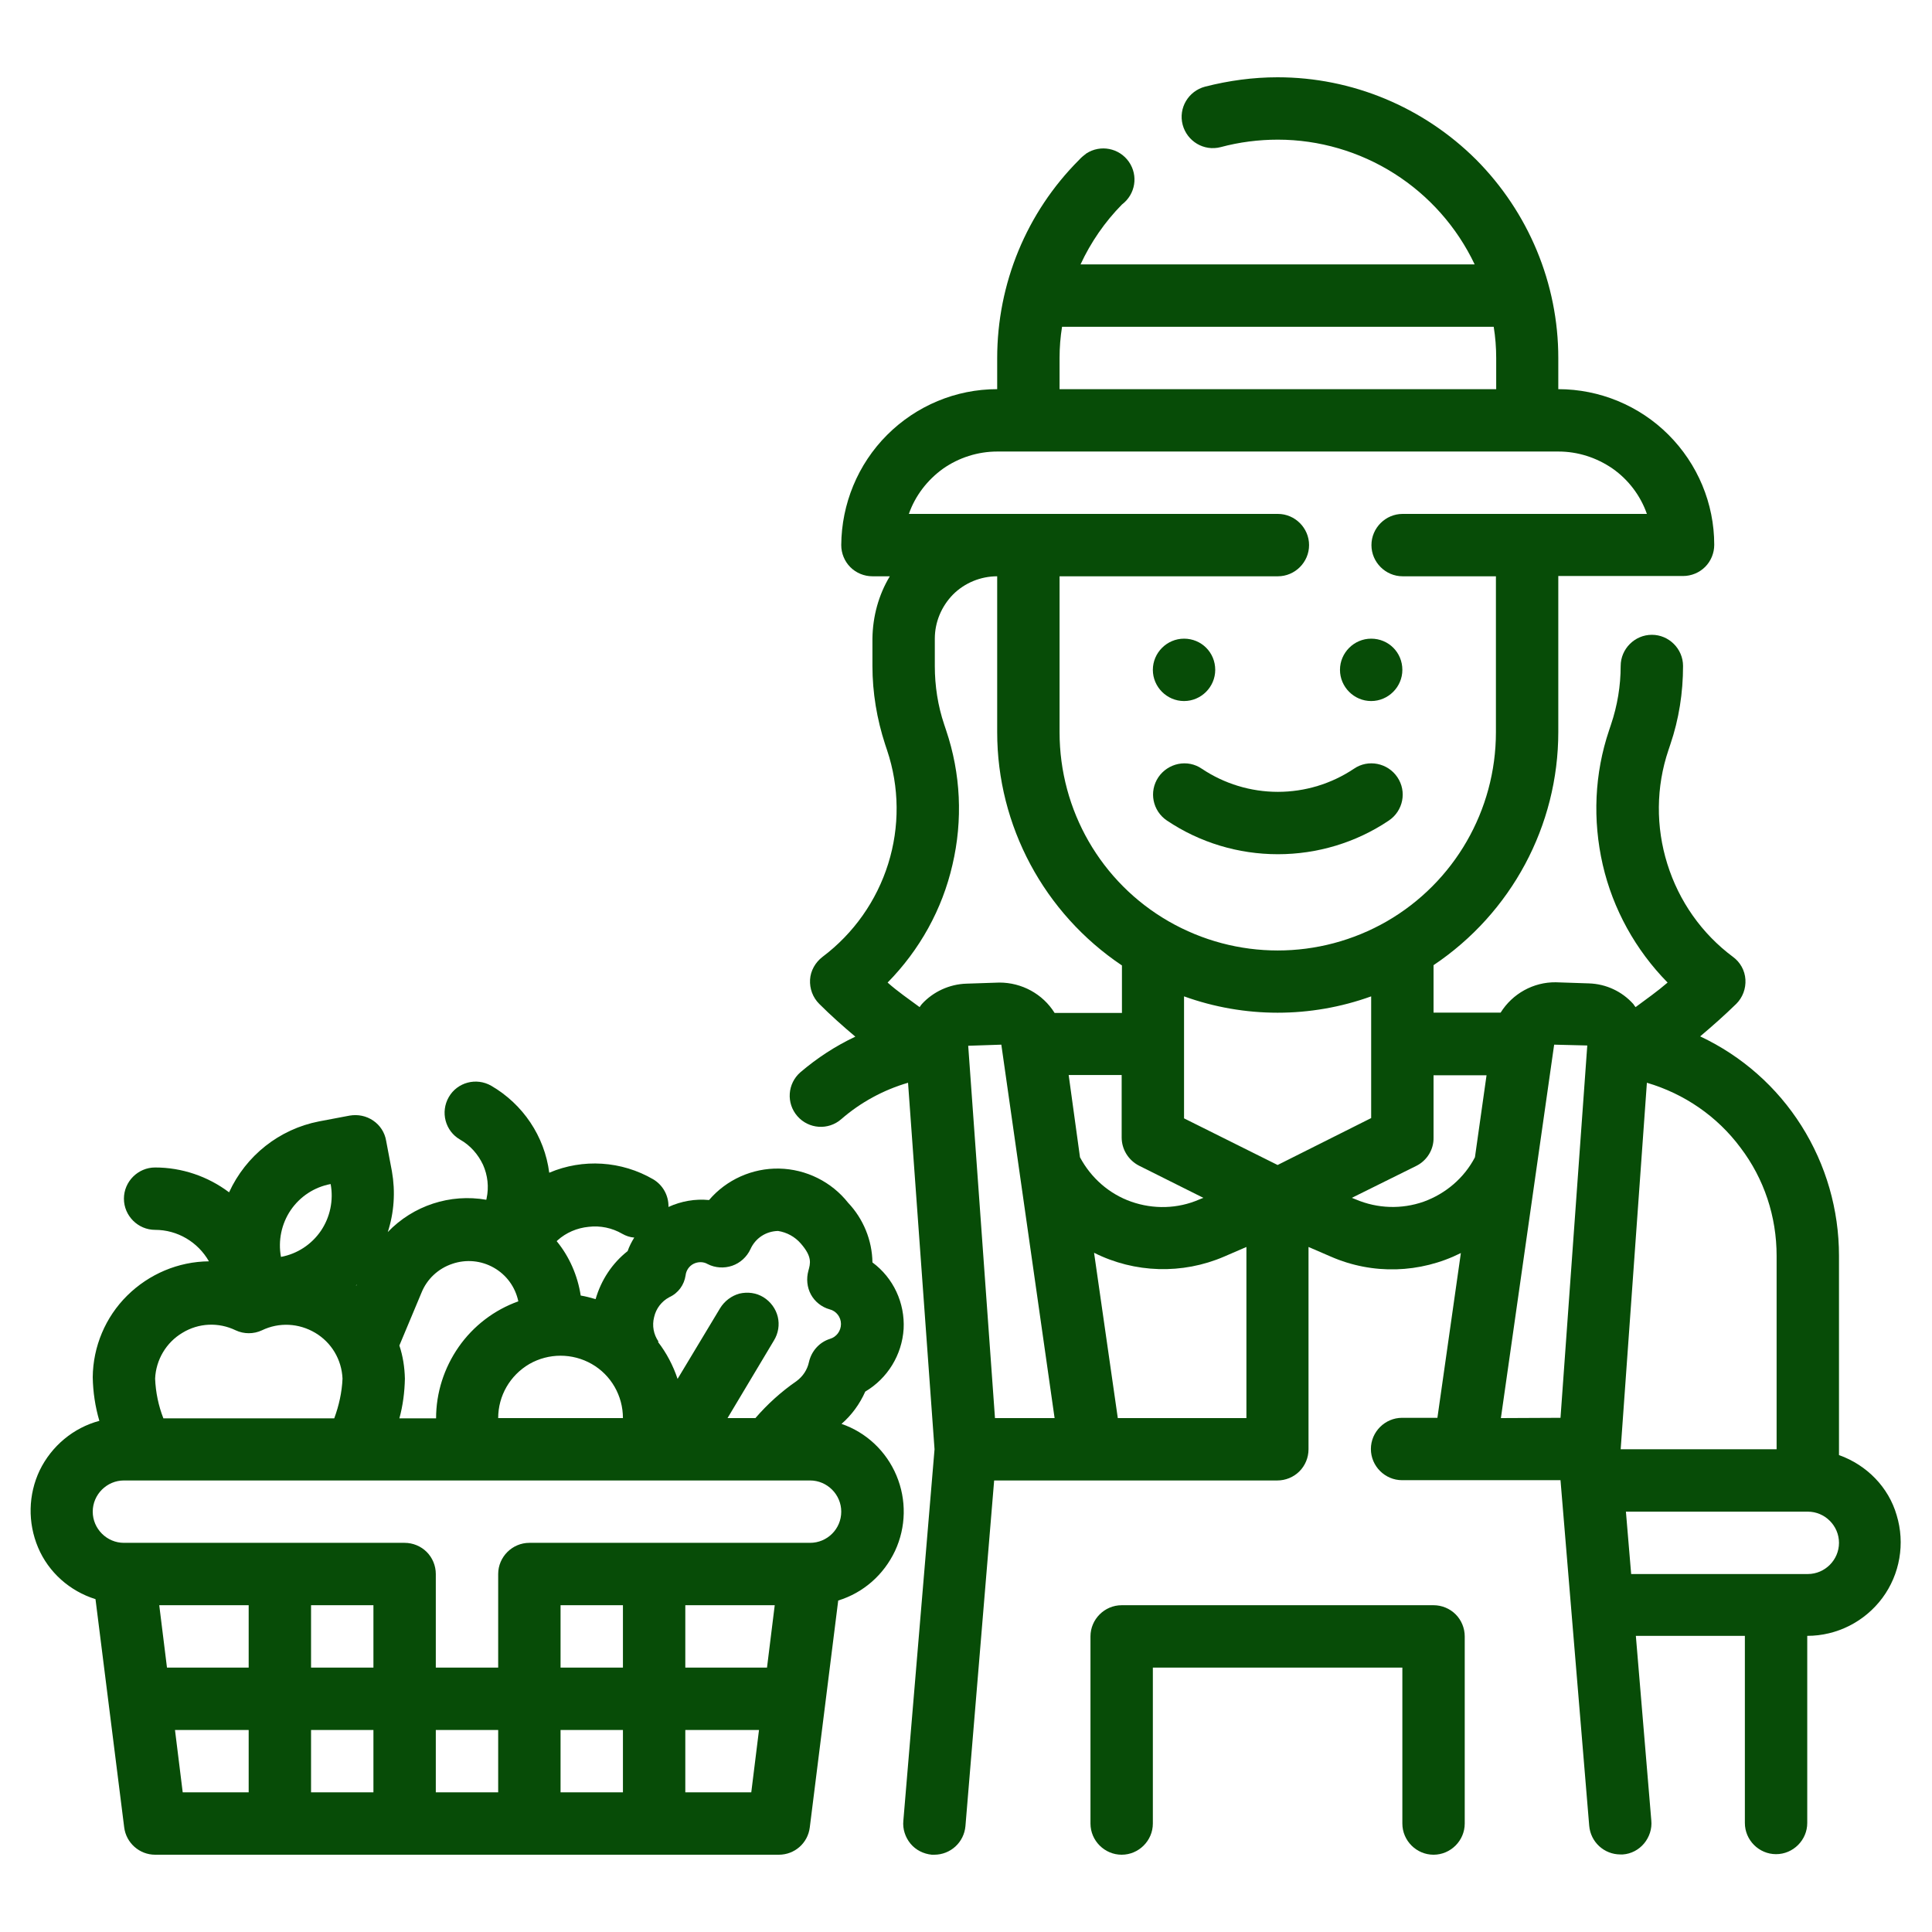
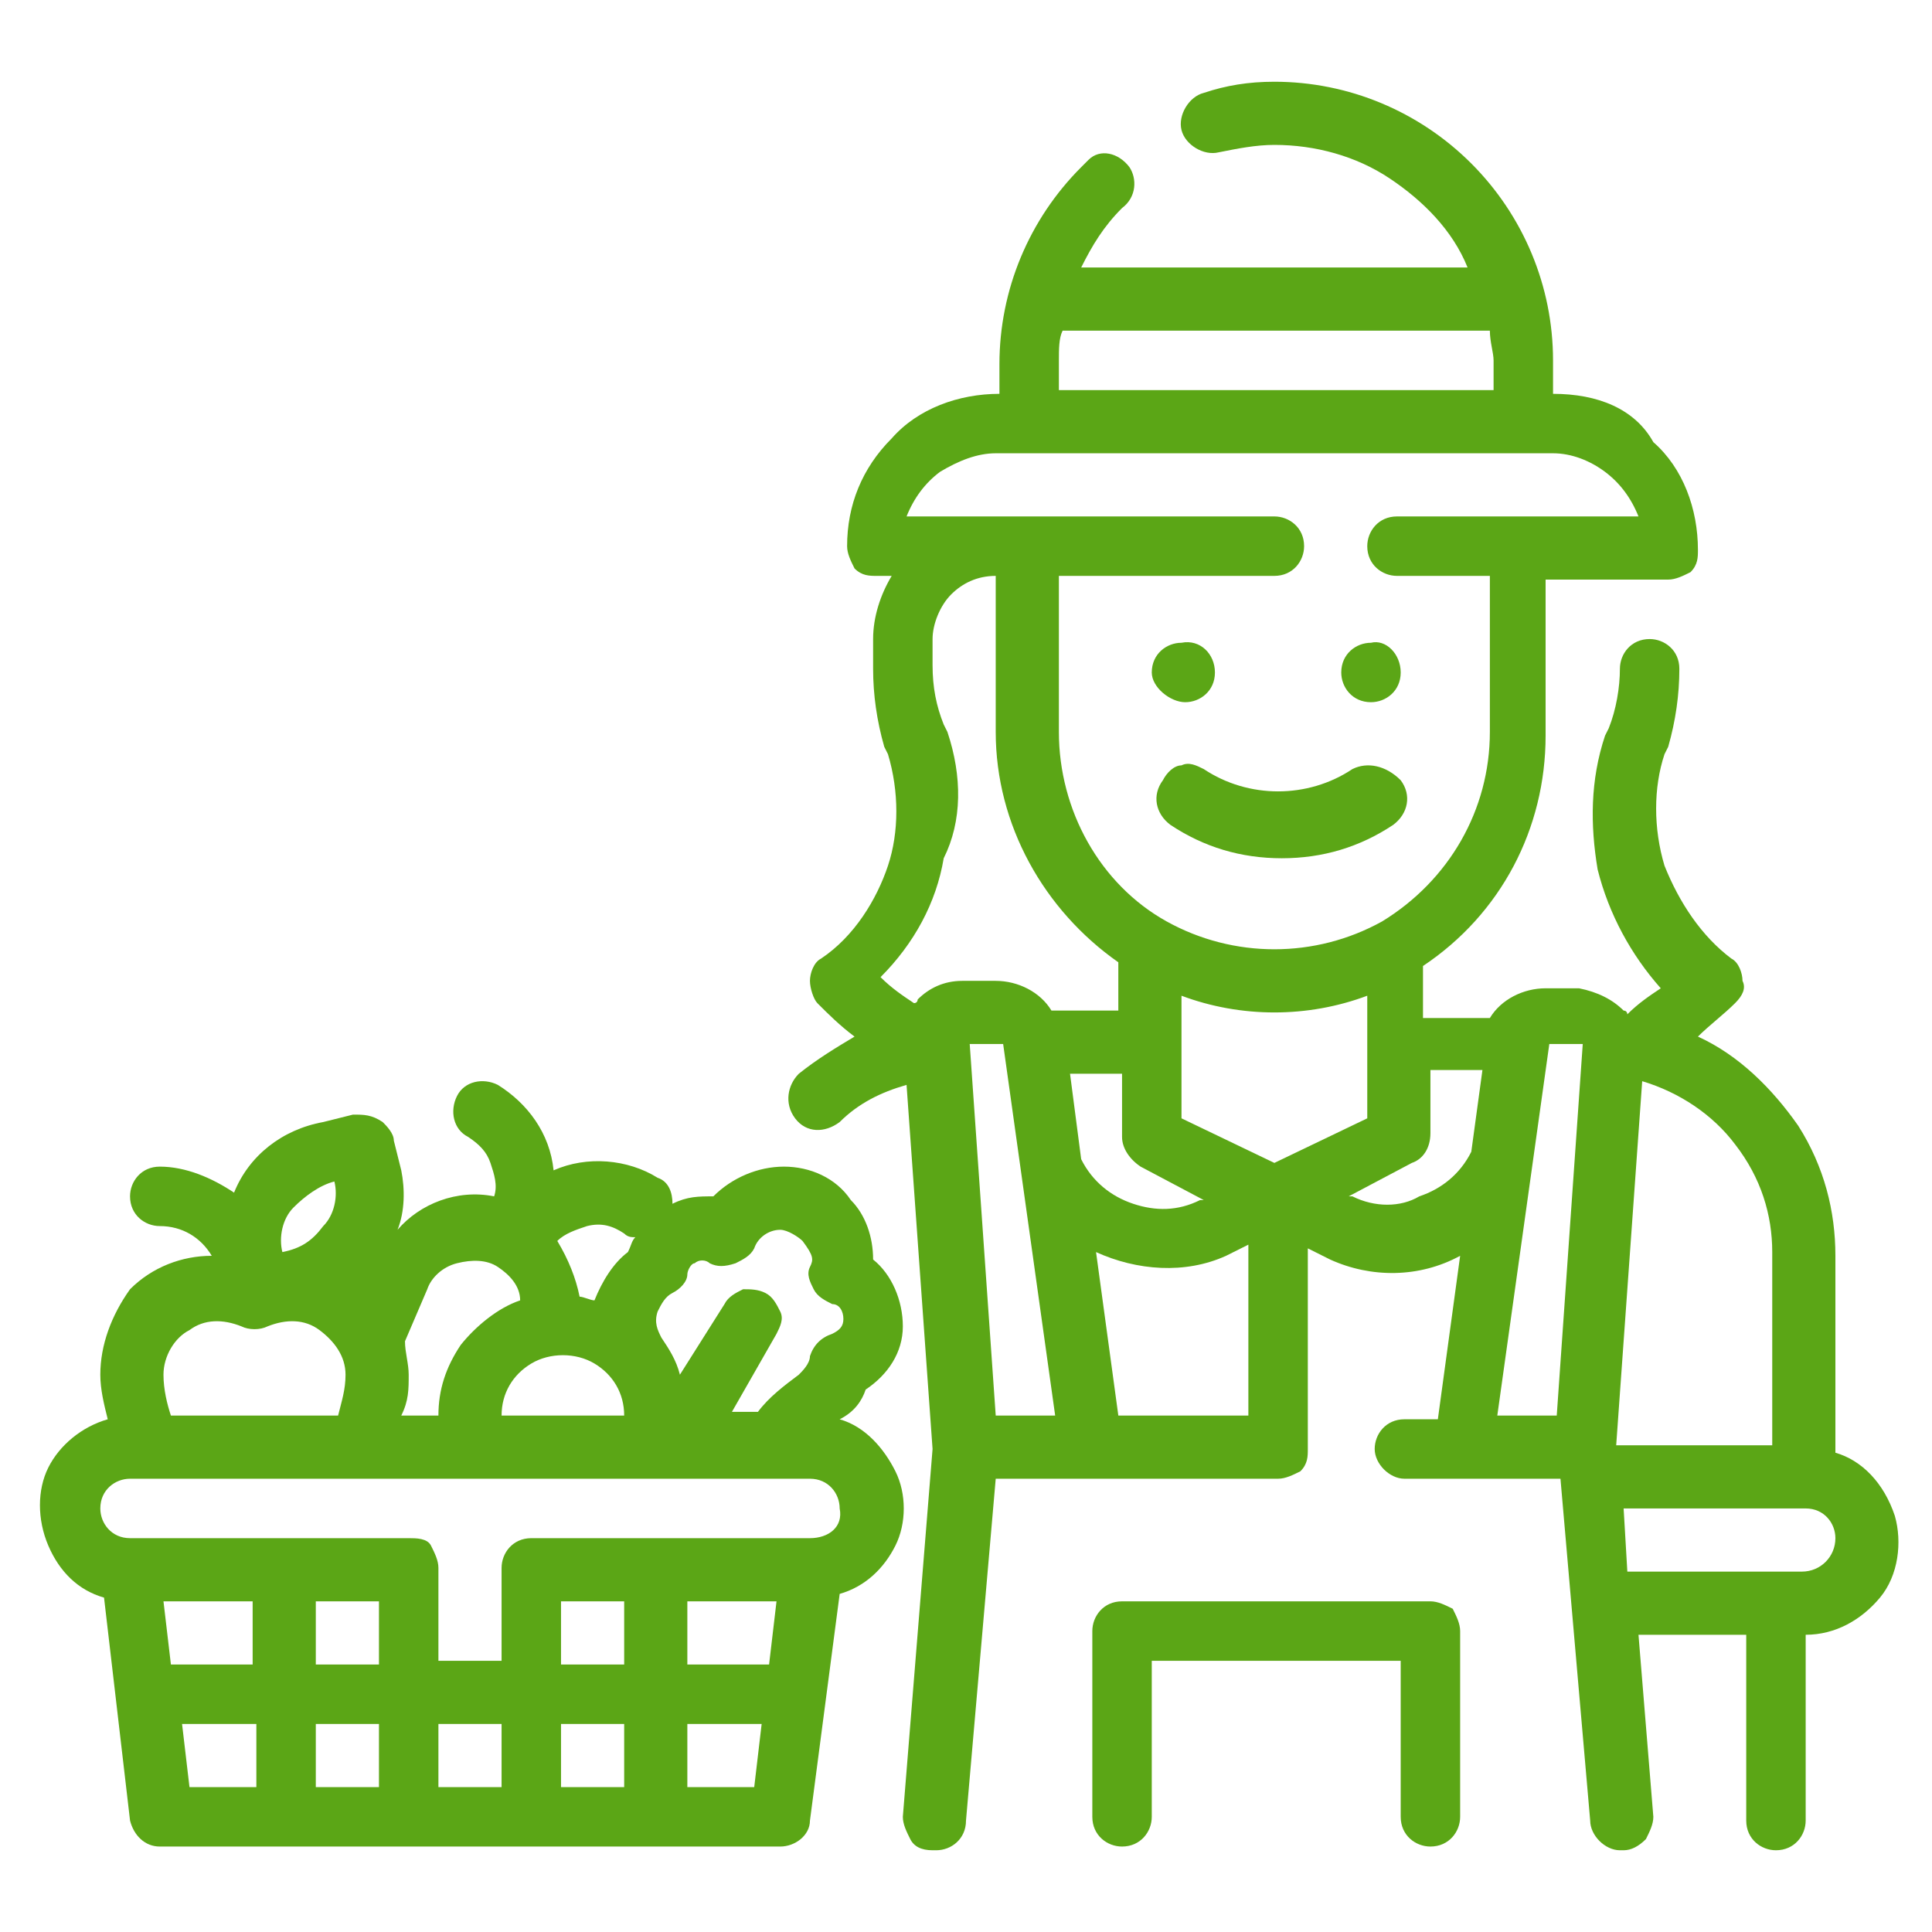
- <svg xmlns="http://www.w3.org/2000/svg" version="1.1" id="Layer_1" x="0px" y="0px" viewBox="0 0 700 700" style="enable-background:new 0 0 700 700;" xml:space="preserve">
+ <svg xmlns="http://www.w3.org/2000/svg" version="1.1" id="Layer_1" x="0px" y="0px" width="52px" height="52px" viewBox="0 0 52 52" style="enable-background:new 0 0 52 52;" xml:space="preserve">
  <style type="text/css">
- 	.st0{fill:#074C07;}
+ 	.st0{fill:#5BA616;}
</style>
  <g>
-     <path class="st0" d="M666.3,527.2V455c0-16.7-4.7-33-13.6-47.1c-8.9-14.1-21.6-25.3-36.7-32.4c4.5-3.8,8.9-7.7,13.1-11.8h0   c2.3-2.3,3.5-5.5,3.3-8.8c-0.2-3.3-1.9-6.3-4.5-8.2c-11.3-8.4-19.6-20.2-23.8-33.7c-4.2-13.4-4.1-27.9,0.4-41.2l0.7-2.1   c3.1-9.1,4.6-18.7,4.6-28.4c0-6.2-5.1-11.3-11.3-11.3s-11.3,5.1-11.3,11.3c0,7.2-1.2,14.4-3.5,21.2l-0.7,2.1   c-5.3,15.7-6,32.5-2.3,48.7c3.7,16.1,11.9,30.9,23.5,42.7c-3.7,3.2-7.7,6-11.6,8.9c-0.3-0.3-0.5-0.7-0.8-1.1v0   c-4.1-4.6-9.9-7.3-16.1-7.5l-12-0.4c-8.1-0.1-15.7,4.1-20,11h-24.3v-17.2c28.2-18.9,45.2-50.5,45.2-84.5v-56.5h45.2   c3,0,5.9-1.2,8-3.3s3.3-5,3.3-8c0-15-6-29.3-16.6-39.9C594,147,579.6,141,564.6,141v-11.3c0-27-10.8-52.8-29.8-71.9   C515.7,38.8,489.9,28,462.9,28c-8.9,0-17.7,1.2-26.3,3.4c-6,1.6-9.7,7.7-8.1,13.8c1.6,6,7.7,9.7,13.8,8.1   c6.7-1.8,13.7-2.7,20.7-2.7c14.9,0,29.6,4.3,42.2,12.3c12.6,8,22.7,19.4,29.1,32.9H391.5c3.7-8,8.8-15.4,15-21.7   c4.9-3.7,6-10.5,2.5-15.5c-3.5-5-10.3-6.3-15.4-3c-0.9,0.7-1.8,1.4-2.6,2.3c-19.1,19.1-29.7,44.9-29.7,71.9V141   c-15,0-29.3,6-39.9,16.6c-10.6,10.6-16.5,25-16.6,39.9c0,3,1.2,5.9,3.3,8c2.1,2.1,5,3.3,8,3.3h6.3c-4.1,6.8-6.2,14.6-6.3,22.6v9.9   c0,9.6,1.6,19.2,4.6,28.4l0.7,2.1c4.5,13.4,4.6,27.8,0.4,41.2s-12.5,25.2-23.8,33.7c-2.6,2-4.3,5-4.5,8.2c-0.2,3.3,1,6.5,3.3,8.8   c4.2,4.2,8.6,8.1,13.1,11.9h0c-7.2,3.4-13.8,7.7-19.9,12.9c-4.7,4.1-5.2,11.2-1.1,15.9c4.1,4.7,11.2,5.2,15.9,1.1   c7-6.1,15.3-10.6,24.2-13.2l9.6,132.8l-11.3,134.6c-0.3,3,0.7,6,2.6,8.3c1.9,2.3,4.7,3.7,7.7,4c0.3,0,0.6,0,0.9,0   c5.9,0,10.8-4.5,11.3-10.4l10.4-125.2h102.6c3,0,5.9-1.2,8-3.3c2.1-2.1,3.3-5,3.3-8v-73.3l8.1,3.5c15.1,6.6,32.3,6.1,47.1-1.3   l-8.5,59.7h-12.8c-6.2,0-11.3,5.1-11.3,11.3s5.1,11.3,11.3,11.3h57.4l10.4,125.2c0.5,5.9,5.4,10.4,11.3,10.4c0.3,0,0.6,0,0.9,0   c3-0.2,5.8-1.7,7.7-4c1.9-2.3,2.9-5.3,2.6-8.3l-5.6-66.9h39.5v67.8c0,6.2,5.1,11.3,11.3,11.3s11.3-5.1,11.3-11.3v-67.8   c10.7,0,20.8-5.1,27.2-13.7c6.4-8.6,8.3-19.8,5.2-30C684.3,538.9,676.4,530.8,666.3,527.2L666.3,527.2z M643.7,455v70.1h-56.5   l9.5-132.8c13.6,4,25.5,12.2,33.9,23.5C639.2,427.1,643.7,440.8,643.7,455L643.7,455z M387.2,389.5h19.2v22.6   c0,4.3,2.4,8.2,6.2,10.2l23.4,11.7l-1.5,0.6c-7.8,3.4-16.6,3.6-24.6,0.8c-8-2.8-14.6-8.6-18.6-16.1L387.2,389.5z M462.9,422.1   L429,405.2V361c21.9,7.9,45.9,7.9,67.8,0v44.1L462.9,422.1z M383.9,129.7c0-3.8,0.3-7.6,0.9-11.3h156.4c0.6,3.7,0.9,7.5,0.9,11.3   V141H383.9L383.9,129.7z M361.3,163.6h203.4c7,0,13.8,2.2,19.6,6.2c5.7,4,10.1,9.8,12.4,16.4h-88.5c-6.2,0-11.3,5.1-11.3,11.3   s5.1,11.3,11.3,11.3H542v56.5c0,28.3-15.1,54.4-39.5,68.5c-24.5,14.1-54.6,14.1-79.1,0s-39.5-40.2-39.5-68.5v-56.5h79.1   c6.2,0,11.3-5.1,11.3-11.3c0-6.2-5.1-11.3-11.3-11.3H329.3c2.3-6.6,6.7-12.3,12.4-16.4C347.4,165.8,354.3,163.6,361.3,163.6   L361.3,163.6z M342.8,264.6l-0.7-2.1c-2.3-6.8-3.4-14-3.4-21.2v-9.9c0-6,2.4-11.7,6.6-16c4.2-4.2,10-6.6,16-6.6v56.5   c0,33.9,17,65.6,45.2,84.5v17.2h-24.4c-4.3-6.9-11.9-11-20-11l-12,0.4h0c-6.1,0.2-12,2.9-16.1,7.4c-0.3,0.3-0.5,0.7-0.8,1.1   c-3.9-2.9-7.9-5.6-11.6-8.9h0c11.6-11.8,19.8-26.5,23.5-42.7C348.9,297.1,348.1,280.3,342.8,264.6L342.8,264.6z M360.5,513.8   l-9.7-134.9l12-0.4l19.3,135.3L360.5,513.8z M405,513.8l-8.6-59.9c14.7,7.4,32,7.9,47.1,1.4l8.1-3.5v62L405,513.8z M491.3,434.6   l-1.5-0.6l23.4-11.6c3.8-1.9,6.3-5.9,6.2-10.2v-22.6h19.2l-4.2,29.7c-3.9,7.5-10.6,13.2-18.6,16.1   C507.8,438.2,499.1,437.9,491.3,434.6L491.3,434.6z M543.8,513.8l19.3-135.3l12,0.3l-9.7,134.9L543.8,513.8z M655,570.3h-64   l-1.9-22.6H655c6.2,0,11.3,5.1,11.3,11.3S661.2,570.3,655,570.3L655,570.3z" />
-     <path class="st0" d="M440.3,242.7c0,6.2-5.1,11.3-11.3,11.3c-6.2,0-11.3-5.1-11.3-11.3c0-6.2,5.1-11.3,11.3-11.3   C435.3,231.4,440.3,236.4,440.3,242.7" />
-     <path class="st0" d="M508.1,242.7c0,6.2-5.1,11.3-11.3,11.3c-6.2,0-11.3-5.1-11.3-11.3c0-6.2,5.1-11.3,11.3-11.3   C503.1,231.4,508.1,236.4,508.1,242.7" />
-     <path class="st0" d="M519.4,581.6h-113c-6.2,0-11.3,5.1-11.3,11.3v67.8c0,6.2,5.1,11.3,11.3,11.3c6.2,0,11.3-5.1,11.3-11.3v-56.5   h90.4v56.5c0,6.2,5.1,11.3,11.3,11.3c6.2,0,11.3-5.1,11.3-11.3v-67.8c0-3-1.2-5.9-3.3-8C525.3,582.8,522.4,581.6,519.4,581.6z" />
-     <path class="st0" d="M490.6,278.5c-8.2,5.5-17.8,8.4-27.6,8.4c-9.8,0-19.4-2.9-27.6-8.4c-2.5-1.7-5.5-2.3-8.5-1.7   c-2.9,0.6-5.5,2.3-7.2,4.8c-3.5,5.2-2.1,12.2,3.1,15.7c11.9,8,25.9,12.2,40.2,12.2s28.3-4.2,40.2-12.2c5.2-3.5,6.6-10.5,3.1-15.7   C502.8,276.4,495.7,275,490.6,278.5L490.6,278.5z" />
-     <path class="st0" d="M313.5,504.2c8.1-4.8,13.3-13.3,13.9-22.7c0.5-9.4-3.7-18.5-11.3-24.1c-0.1-8-3.3-15.8-8.8-21.6   c-6-7.6-15.2-12.2-25-12.4c-9.7-0.2-19.1,4-25.4,11.4c-5-0.5-10.1,0.4-14.7,2.5c0.1-4.1-2-7.9-5.5-10c-11.5-6.7-25.5-7.6-37.7-2.4   c-1.7-13.2-9.5-24.8-21-31.5c-5.4-3.1-12.3-1.3-15.4,4.1c-3.1,5.4-1.3,12.3,4.1,15.4c3.7,2.1,6.5,5.3,8.3,9.1   c1.7,3.8,2.2,8.1,1.3,12.2l-0.1,0.5c-13.1-2.3-26.5,2.1-35.7,11.7c2.3-7.1,2.8-14.6,1.5-22l-2.1-11.1h0c-0.5-3-2.2-5.6-4.7-7.3   c-2.5-1.7-5.5-2.3-8.5-1.8l-11.1,2.1c-14.4,2.8-26.5,12.4-32.6,25.7c-7.7-5.8-17.1-9-26.8-9c-6.2,0-11.3,5.1-11.3,11.3   c0,6.2,5.1,11.3,11.3,11.3c8.1,0,15.5,4.4,19.5,11.4c-11.1,0.1-21.7,4.6-29.6,12.4c-7.9,7.8-12.4,18.5-12.5,29.6   c0.1,5.4,0.9,10.7,2.4,15.8c-9.4,2.5-17.3,9.1-21.6,17.9c-4.2,8.8-4.4,19-0.6,28s11.5,15.8,20.8,18.7L45,662.1   c0.7,5.6,5.5,9.9,11.2,9.9h226c5.7,0,10.5-4.2,11.2-9.9l10.3-82.2c9.1-2.8,16.5-9.3,20.6-18c4-8.6,4.2-18.5,0.5-27.3   c-3.7-8.8-10.9-15.6-19.9-18.7C308.6,512.7,311.5,508.7,313.5,504.2L313.5,504.2z M248.4,462.1c0.2-1.8,1.3-3.4,2.9-4.2   c1.6-0.8,3.6-0.8,5.1,0.1c2.7,1.4,6,1.6,8.9,0.6c2.9-1,5.3-3.2,6.6-6c1.8-4,5.6-6.5,10-6.6c3.2,0.5,6.1,2.1,8.2,4.5   c4.3,4.9,3.5,7.3,2.8,9.9c-0.8,2.9-0.5,6,0.9,8.6s3.9,4.6,6.8,5.4c2.4,0.6,4.1,2.8,4.1,5.3c0,2.5-1.6,4.7-4,5.4   c-3.8,1.2-6.7,4.4-7.6,8.4c-0.6,2.8-2.2,5.2-4.5,6.9c-5.5,3.8-10.5,8.3-14.9,13.4h-10.1l16.8-28.1c1.6-2.6,2.1-5.7,1.4-8.6   c-0.7-2.9-2.6-5.5-5.2-7.1c-2.6-1.6-5.7-2-8.7-1.3c-2.9,0.8-5.4,2.7-7,5.3l-15.4,25.6c-1.6-4.8-4-9.4-7.1-13.4l0.2-0.1   c-1.8-2.6-2.4-5.8-1.6-8.9c0.7-3.1,2.7-5.7,5.5-7.2C245.8,468.5,247.9,465.5,248.4,462.1L248.4,462.1z M180.5,513.8   c0-8.1,4.3-15.5,11.3-19.6c7-4,15.6-4,22.6,0s11.3,11.5,11.3,19.6H180.5z M225.4,447c1.4,0.8,2.9,1.3,4.4,1.4   c-1,1.6-1.8,3.2-2.4,4.9c-5.6,4.4-9.6,10.5-11.6,17.4c-1.8-0.5-3.5-1-5.4-1.3c-1.1-7.2-4.1-14.1-8.7-19.7l0.3-0.3   c3.1-2.8,7.1-4.5,11.3-4.9C217.5,444,221.8,444.9,225.4,447L225.4,447z M163.9,457.9c5-1.7,10.4-1.2,15,1.4c4.6,2.6,7.8,7,8.9,12.2   c-8.7,3.1-16.3,8.9-21.6,16.5c-5.3,7.6-8.2,16.6-8.2,25.9h-13.3c1.3-4.7,1.9-9.6,2-14.4c-0.1-4.1-0.7-8.1-2-12l8-19.1h0   C154.7,463.4,158.8,459.6,163.9,457.9L163.9,457.9z M129.3,465.4l-0.2,0.4l-0.1-0.1L129.3,465.4z M119.8,429L119.8,429   c1.1,5.9-0.2,12-3.5,16.9c-3.4,5-8.6,8.4-14.5,9.5c-1.1-5.9,0.2-12,3.5-16.9C108.7,433.5,113.9,430.1,119.8,429L119.8,429z    M85.4,482c3,1.4,6.5,1.4,9.5,0c6.2-3,13.4-2.6,19.3,0.9c5.9,3.5,9.6,9.7,9.9,16.6c-0.2,4.9-1.3,9.8-3,14.4H59.2   c-1.8-4.6-2.8-9.5-3-14.4c0.3-6.8,4-13.1,9.9-16.6C72,479.3,79.2,479,85.4,482L85.4,482z M135.3,581.6v22.6h-22.6v-22.6H135.3z    M280.7,581.6l-2.8,22.6h-29.6v-22.6H280.7z M225.7,604.2h-22.6v-22.6h22.6V604.2z M225.7,626.8v22.6h-22.6v-22.6L225.7,626.8z    M180.5,649.4h-22.6v-22.6h22.6V649.4z M135.3,649.4h-22.6v-22.6h22.6V649.4z M90.1,604.2H60.5l-2.8-22.6h32.4L90.1,604.2z    M63.4,626.8h26.7v22.6H66.2L63.4,626.8z M248.3,649.4v-22.6H275l-2.8,22.6H248.3z M293.5,559H191.8c-6.2,0-11.3,5.1-11.3,11.3   v33.9h-22.6v-33.9c0-3-1.2-5.9-3.3-8c-2.1-2.1-5-3.3-8-3.3H44.9c-6.2,0-11.3-5.1-11.3-11.3c0-6.2,5.1-11.3,11.3-11.3h248.6   c6.2,0,11.3,5.1,11.3,11.3C304.8,554,299.7,559,293.5,559z" />
+     <path class="st0" d="M49.4,39.1v-5.3c0-1.2-0.3-2.4-1-3.5c-0.7-1-1.6-1.9-2.7-2.4c0.3-0.3,0.7-0.6,1-0.9l0,0   c0.2-0.2,0.3-0.4,0.2-0.6c0-0.2-0.1-0.5-0.3-0.6c-0.8-0.6-1.4-1.5-1.8-2.5c-0.3-1-0.3-2.1,0-3l0.1-0.2c0.2-0.7,0.3-1.4,0.3-2.1   c0-0.5-0.4-0.8-0.8-0.8c-0.5,0-0.8,0.4-0.8,0.8c0,0.5-0.1,1.1-0.3,1.6l-0.1,0.2c-0.4,1.2-0.4,2.4-0.2,3.6c0.3,1.2,0.9,2.3,1.7,3.2   c-0.3,0.2-0.6,0.4-0.9,0.7c0,0,0-0.1-0.1-0.1l0,0c-0.3-0.3-0.7-0.5-1.2-0.6l-0.9,0c-0.6,0-1.2,0.3-1.5,0.8h-1.8V26   c2.1-1.4,3.3-3.7,3.3-6.2v-4.2h3.3c0.2,0,0.4-0.1,0.6-0.2c0.2-0.2,0.2-0.4,0.2-0.6c0-1.1-0.4-2.2-1.2-2.9C44,11,43,10.6,41.8,10.6   V9.7c0-2-0.8-3.9-2.2-5.3c-1.4-1.4-3.3-2.2-5.3-2.2c-0.7,0-1.3,0.1-1.9,0.3c-0.4,0.1-0.7,0.6-0.6,1c0.1,0.4,0.6,0.7,1,0.6   c0.5-0.1,1-0.2,1.5-0.2c1.1,0,2.2,0.3,3.1,0.9c0.9,0.6,1.7,1.4,2.1,2.4H29.1c0.3-0.6,0.6-1.1,1.1-1.6c0.4-0.3,0.4-0.8,0.2-1.1   c-0.3-0.4-0.8-0.5-1.1-0.2c-0.1,0.1-0.1,0.1-0.2,0.2c-1.4,1.4-2.2,3.3-2.2,5.3v0.8c-1.1,0-2.2,0.4-2.9,1.2   c-0.8,0.8-1.2,1.8-1.2,2.9c0,0.2,0.1,0.4,0.2,0.6c0.2,0.2,0.4,0.2,0.6,0.2H24c-0.3,0.5-0.5,1.1-0.5,1.7V18c0,0.7,0.1,1.4,0.3,2.1   l0.1,0.2c0.3,1,0.3,2.1,0,3s-0.9,1.9-1.8,2.5c-0.2,0.1-0.3,0.4-0.3,0.6c0,0.2,0.1,0.5,0.2,0.6c0.3,0.3,0.6,0.6,1,0.9l0,0   c-0.5,0.3-1,0.6-1.5,1c-0.3,0.3-0.4,0.8-0.1,1.2s0.8,0.4,1.2,0.1c0.5-0.5,1.1-0.8,1.8-1l0.7,9.8l-0.8,9.9c0,0.2,0.1,0.4,0.2,0.6   c0.1,0.2,0.3,0.3,0.6,0.3c0,0,0,0,0.1,0c0.4,0,0.8-0.3,0.8-0.8l0.8-9.2h7.6c0.2,0,0.4-0.1,0.6-0.2c0.2-0.2,0.2-0.4,0.2-0.6v-5.4   l0.6,0.3c1.1,0.5,2.4,0.5,3.5-0.1l-0.6,4.4h-0.9c-0.5,0-0.8,0.4-0.8,0.8s0.4,0.8,0.8,0.8h4.2l0.8,9.2c0,0.4,0.4,0.8,0.8,0.8   c0,0,0,0,0.1,0c0.2,0,0.4-0.1,0.6-0.3c0.1-0.2,0.2-0.4,0.2-0.6l-0.4-4.9h2.9v5c0,0.5,0.4,0.8,0.8,0.8c0.5,0,0.8-0.4,0.8-0.8v-5   c0.8,0,1.5-0.4,2-1c0.5-0.6,0.6-1.5,0.4-2.2C50.7,39.9,50.1,39.3,49.4,39.1L49.4,39.1z M47.7,33.7v5.2h-4.2l0.7-9.8   c1,0.3,1.9,0.9,2.5,1.7C47.4,31.7,47.7,32.7,47.7,33.7L47.7,33.7z M28.8,28.9h1.4v1.7c0,0.3,0.2,0.6,0.5,0.8l1.7,0.9l-0.1,0   c-0.6,0.3-1.2,0.3-1.8,0.1c-0.6-0.2-1.1-0.6-1.4-1.2L28.8,28.9z M34.3,31.3l-2.5-1.2v-3.3c1.6,0.6,3.4,0.6,5,0v3.3L34.3,31.3z    M28.5,9.7c0-0.3,0-0.6,0.1-0.8h11.5c0,0.3,0.1,0.6,0.1,0.8v0.8H28.5V9.7z M26.8,12.2h15c0.5,0,1,0.2,1.4,0.5   c0.4,0.3,0.7,0.7,0.9,1.2h-6.5c-0.5,0-0.8,0.4-0.8,0.8c0,0.5,0.4,0.8,0.8,0.8h2.5v4.2c0,2.1-1.1,4-2.9,5.1c-1.8,1-4,1-5.8,0   c-1.8-1-2.9-3-2.9-5.1v-4.2h5.8c0.5,0,0.8-0.4,0.8-0.8c0-0.5-0.4-0.8-0.8-0.8h-9.9c0.2-0.5,0.5-0.9,0.9-1.2   C25.8,12.4,26.3,12.2,26.8,12.2L26.8,12.2z M25.5,19.7l-0.1-0.2c-0.2-0.5-0.3-1-0.3-1.6v-0.7c0-0.4,0.2-0.9,0.5-1.2   c0.3-0.3,0.7-0.5,1.2-0.5v4.2c0,2.5,1.3,4.8,3.3,6.2v1.3h-1.8c-0.3-0.5-0.9-0.8-1.5-0.8l-0.9,0l0,0c-0.5,0-0.9,0.2-1.2,0.5   c0,0,0,0.1-0.1,0.1c-0.3-0.2-0.6-0.4-0.9-0.7l0,0c0.9-0.9,1.5-2,1.7-3.2C25.9,22.1,25.9,20.9,25.5,19.7L25.5,19.7z M26.8,38.1   l-0.7-10l0.9,0l1.4,10H26.8z M30.1,38.1l-0.6-4.4c1.1,0.5,2.4,0.6,3.5,0.1l0.6-0.3v4.6H30.1z M36.4,32.2l-0.1,0l1.7-0.9   c0.3-0.1,0.5-0.4,0.5-0.8v-1.7h1.4l-0.3,2.2c-0.3,0.6-0.8,1-1.4,1.2C37.7,32.5,37,32.5,36.4,32.2L36.4,32.2z M40.3,38.1l1.4-10   l0.9,0l-0.7,10L40.3,38.1z M48.5,42.3h-4.7l-0.1-1.7h4.9c0.5,0,0.8,0.4,0.8,0.8C49.4,41.9,49,42.3,48.5,42.3L48.5,42.3z" />
+     <path class="st0" d="M32.7,18.1c0,0.5-0.4,0.8-0.8,0.8S31,18.5,31,18.1c0-0.5,0.4-0.8,0.8-0.8C32.3,17.2,32.7,17.6,32.7,18.1" />
+     <path class="st0" d="M37.7,18.1c0,0.5-0.4,0.8-0.8,0.8c-0.5,0-0.8-0.4-0.8-0.8c0-0.5,0.4-0.8,0.8-0.8   C37.3,17.2,37.7,17.6,37.7,18.1" />
+     <path class="st0" d="M38.5,43.1h-8.3c-0.5,0-0.8,0.4-0.8,0.8v5c0,0.5,0.4,0.8,0.8,0.8c0.5,0,0.8-0.4,0.8-0.8v-4.2h6.7v4.2   c0,0.5,0.4,0.8,0.8,0.8c0.5,0,0.8-0.4,0.8-0.8v-5c0-0.2-0.1-0.4-0.2-0.6C38.9,43.2,38.7,43.1,38.5,43.1z" />
+     <path class="st0" d="M36.4,20.7c-0.6,0.4-1.3,0.6-2,0.6c-0.7,0-1.4-0.2-2-0.6c-0.2-0.1-0.4-0.2-0.6-0.1c-0.2,0-0.4,0.2-0.5,0.4   c-0.3,0.4-0.2,0.9,0.2,1.2c0.9,0.6,1.9,0.9,3,0.9s2.1-0.3,3-0.9c0.4-0.3,0.5-0.8,0.2-1.2C37.3,20.6,36.8,20.5,36.4,20.7L36.4,20.7z   " />
+     <path class="st0" d="M23.3,37.4c0.6-0.4,1-1,1-1.7c0-0.7-0.3-1.4-0.8-1.8c0-0.6-0.2-1.2-0.6-1.6c-0.4-0.6-1.1-0.9-1.8-0.9   c-0.7,0-1.4,0.3-1.9,0.8c-0.4,0-0.7,0-1.1,0.2c0-0.3-0.1-0.6-0.4-0.7c-0.8-0.5-1.9-0.6-2.8-0.2c-0.1-1-0.7-1.8-1.5-2.3   c-0.4-0.2-0.9-0.1-1.1,0.3c-0.2,0.4-0.1,0.9,0.3,1.1c0.3,0.2,0.5,0.4,0.6,0.7c0.1,0.3,0.2,0.6,0.1,0.9l0,0c-1-0.2-2,0.2-2.6,0.9   c0.2-0.5,0.2-1.1,0.1-1.6l-0.2-0.8l0,0c0-0.2-0.2-0.4-0.3-0.5C10,30,9.8,30,9.5,30l-0.8,0.2c-1.1,0.2-2,0.9-2.4,1.9   c-0.6-0.4-1.3-0.7-2-0.7c-0.5,0-0.8,0.4-0.8,0.8c0,0.5,0.4,0.8,0.8,0.8c0.6,0,1.1,0.3,1.4,0.8c-0.8,0-1.6,0.3-2.2,0.9   C3,35.4,2.7,36.2,2.7,37c0,0.4,0.1,0.8,0.2,1.2c-0.7,0.2-1.3,0.7-1.6,1.3c-0.3,0.6-0.3,1.4,0,2.1s0.8,1.2,1.5,1.4L3.5,49   c0.1,0.4,0.4,0.7,0.8,0.7H21c0.4,0,0.8-0.3,0.8-0.7l0.8-6.1c0.7-0.2,1.2-0.7,1.5-1.3c0.3-0.6,0.3-1.4,0-2c-0.3-0.6-0.8-1.2-1.5-1.4   C23,38,23.2,37.7,23.3,37.4L23.3,37.4z M18.5,34.3c0-0.1,0.1-0.3,0.2-0.3c0.1-0.1,0.3-0.1,0.4,0c0.2,0.1,0.4,0.1,0.7,0   c0.2-0.1,0.4-0.2,0.5-0.4c0.1-0.3,0.4-0.5,0.7-0.5c0.2,0,0.5,0.2,0.6,0.3c0.3,0.4,0.3,0.5,0.2,0.7c-0.1,0.2,0,0.4,0.1,0.6   c0.1,0.2,0.3,0.3,0.5,0.4c0.2,0,0.3,0.2,0.3,0.4c0,0.2-0.1,0.3-0.3,0.4c-0.3,0.1-0.5,0.3-0.6,0.6c0,0.2-0.2,0.4-0.3,0.5   c-0.4,0.3-0.8,0.6-1.1,1h-0.7l1.2-2.1c0.1-0.2,0.2-0.4,0.1-0.6s-0.2-0.4-0.4-0.5c-0.2-0.1-0.4-0.1-0.6-0.1   c-0.2,0.1-0.4,0.2-0.5,0.4L18.3,37c-0.1-0.4-0.3-0.7-0.5-1l0,0c-0.1-0.2-0.2-0.4-0.1-0.7c0.1-0.2,0.2-0.4,0.4-0.5   C18.3,34.7,18.5,34.5,18.5,34.3L18.5,34.3z M13.5,38.1c0-0.6,0.3-1.1,0.8-1.4c0.5-0.3,1.2-0.3,1.7,0c0.5,0.3,0.8,0.8,0.8,1.4H13.5z    M16.8,33.2c0.1,0.1,0.2,0.1,0.3,0.1c-0.1,0.1-0.1,0.2-0.2,0.4c-0.4,0.3-0.7,0.8-0.9,1.3c-0.1,0-0.3-0.1-0.4-0.1   c-0.1-0.5-0.3-1-0.6-1.5l0,0c0.2-0.2,0.5-0.3,0.8-0.4C16.2,32.9,16.5,33,16.8,33.2L16.8,33.2z M12.3,34c0.4-0.1,0.8-0.1,1.1,0.1   S14,34.6,14,35c-0.6,0.2-1.2,0.7-1.6,1.2c-0.4,0.6-0.6,1.2-0.6,1.9h-1C11,37.7,11,37.4,11,37c0-0.3-0.1-0.6-0.1-0.9l0.6-1.4l0,0   C11.6,34.4,11.9,34.1,12.3,34L12.3,34z M9.7,34.5L9.7,34.5L9.7,34.5L9.7,34.5z M9,31.8L9,31.8c0.1,0.4,0,0.9-0.3,1.2   c-0.3,0.4-0.6,0.6-1.1,0.7c-0.1-0.4,0-0.9,0.3-1.2C8.2,32.2,8.6,31.9,9,31.8L9,31.8z M6.5,35.7c0.2,0.1,0.5,0.1,0.7,0   c0.5-0.2,1-0.2,1.4,0.1s0.7,0.7,0.7,1.2c0,0.4-0.1,0.7-0.2,1.1H4.6c-0.1-0.3-0.2-0.7-0.2-1.1c0-0.5,0.3-1,0.7-1.2   C5.5,35.5,6,35.5,6.5,35.7L6.5,35.7z M10.2,43.1v1.7H8.5v-1.7H10.2z M20.9,43.1l-0.2,1.7h-2.2v-1.7H20.9z M16.8,44.8h-1.7v-1.7h1.7   V44.8z M16.8,46.4v1.7h-1.7v-1.7H16.8z M13.5,48.1h-1.7v-1.7h1.7V48.1z M10.2,48.1H8.5v-1.7h1.7V48.1z M6.8,44.8H4.6l-0.2-1.7h2.4   L6.8,44.8z M4.9,46.4h2v1.7H5.1L4.9,46.4z M18.5,48.1v-1.7h2l-0.2,1.7H18.5z M21.8,41.4h-7.5c-0.5,0-0.8,0.4-0.8,0.8v2.5h-1.7v-2.5   c0-0.2-0.1-0.4-0.2-0.6s-0.4-0.2-0.6-0.2H3.5c-0.5,0-0.8-0.4-0.8-0.8c0-0.5,0.4-0.8,0.8-0.8h18.3c0.5,0,0.8,0.4,0.8,0.8   C22.7,41.1,22.3,41.4,21.8,41.4z" />
  </g>
</svg>
